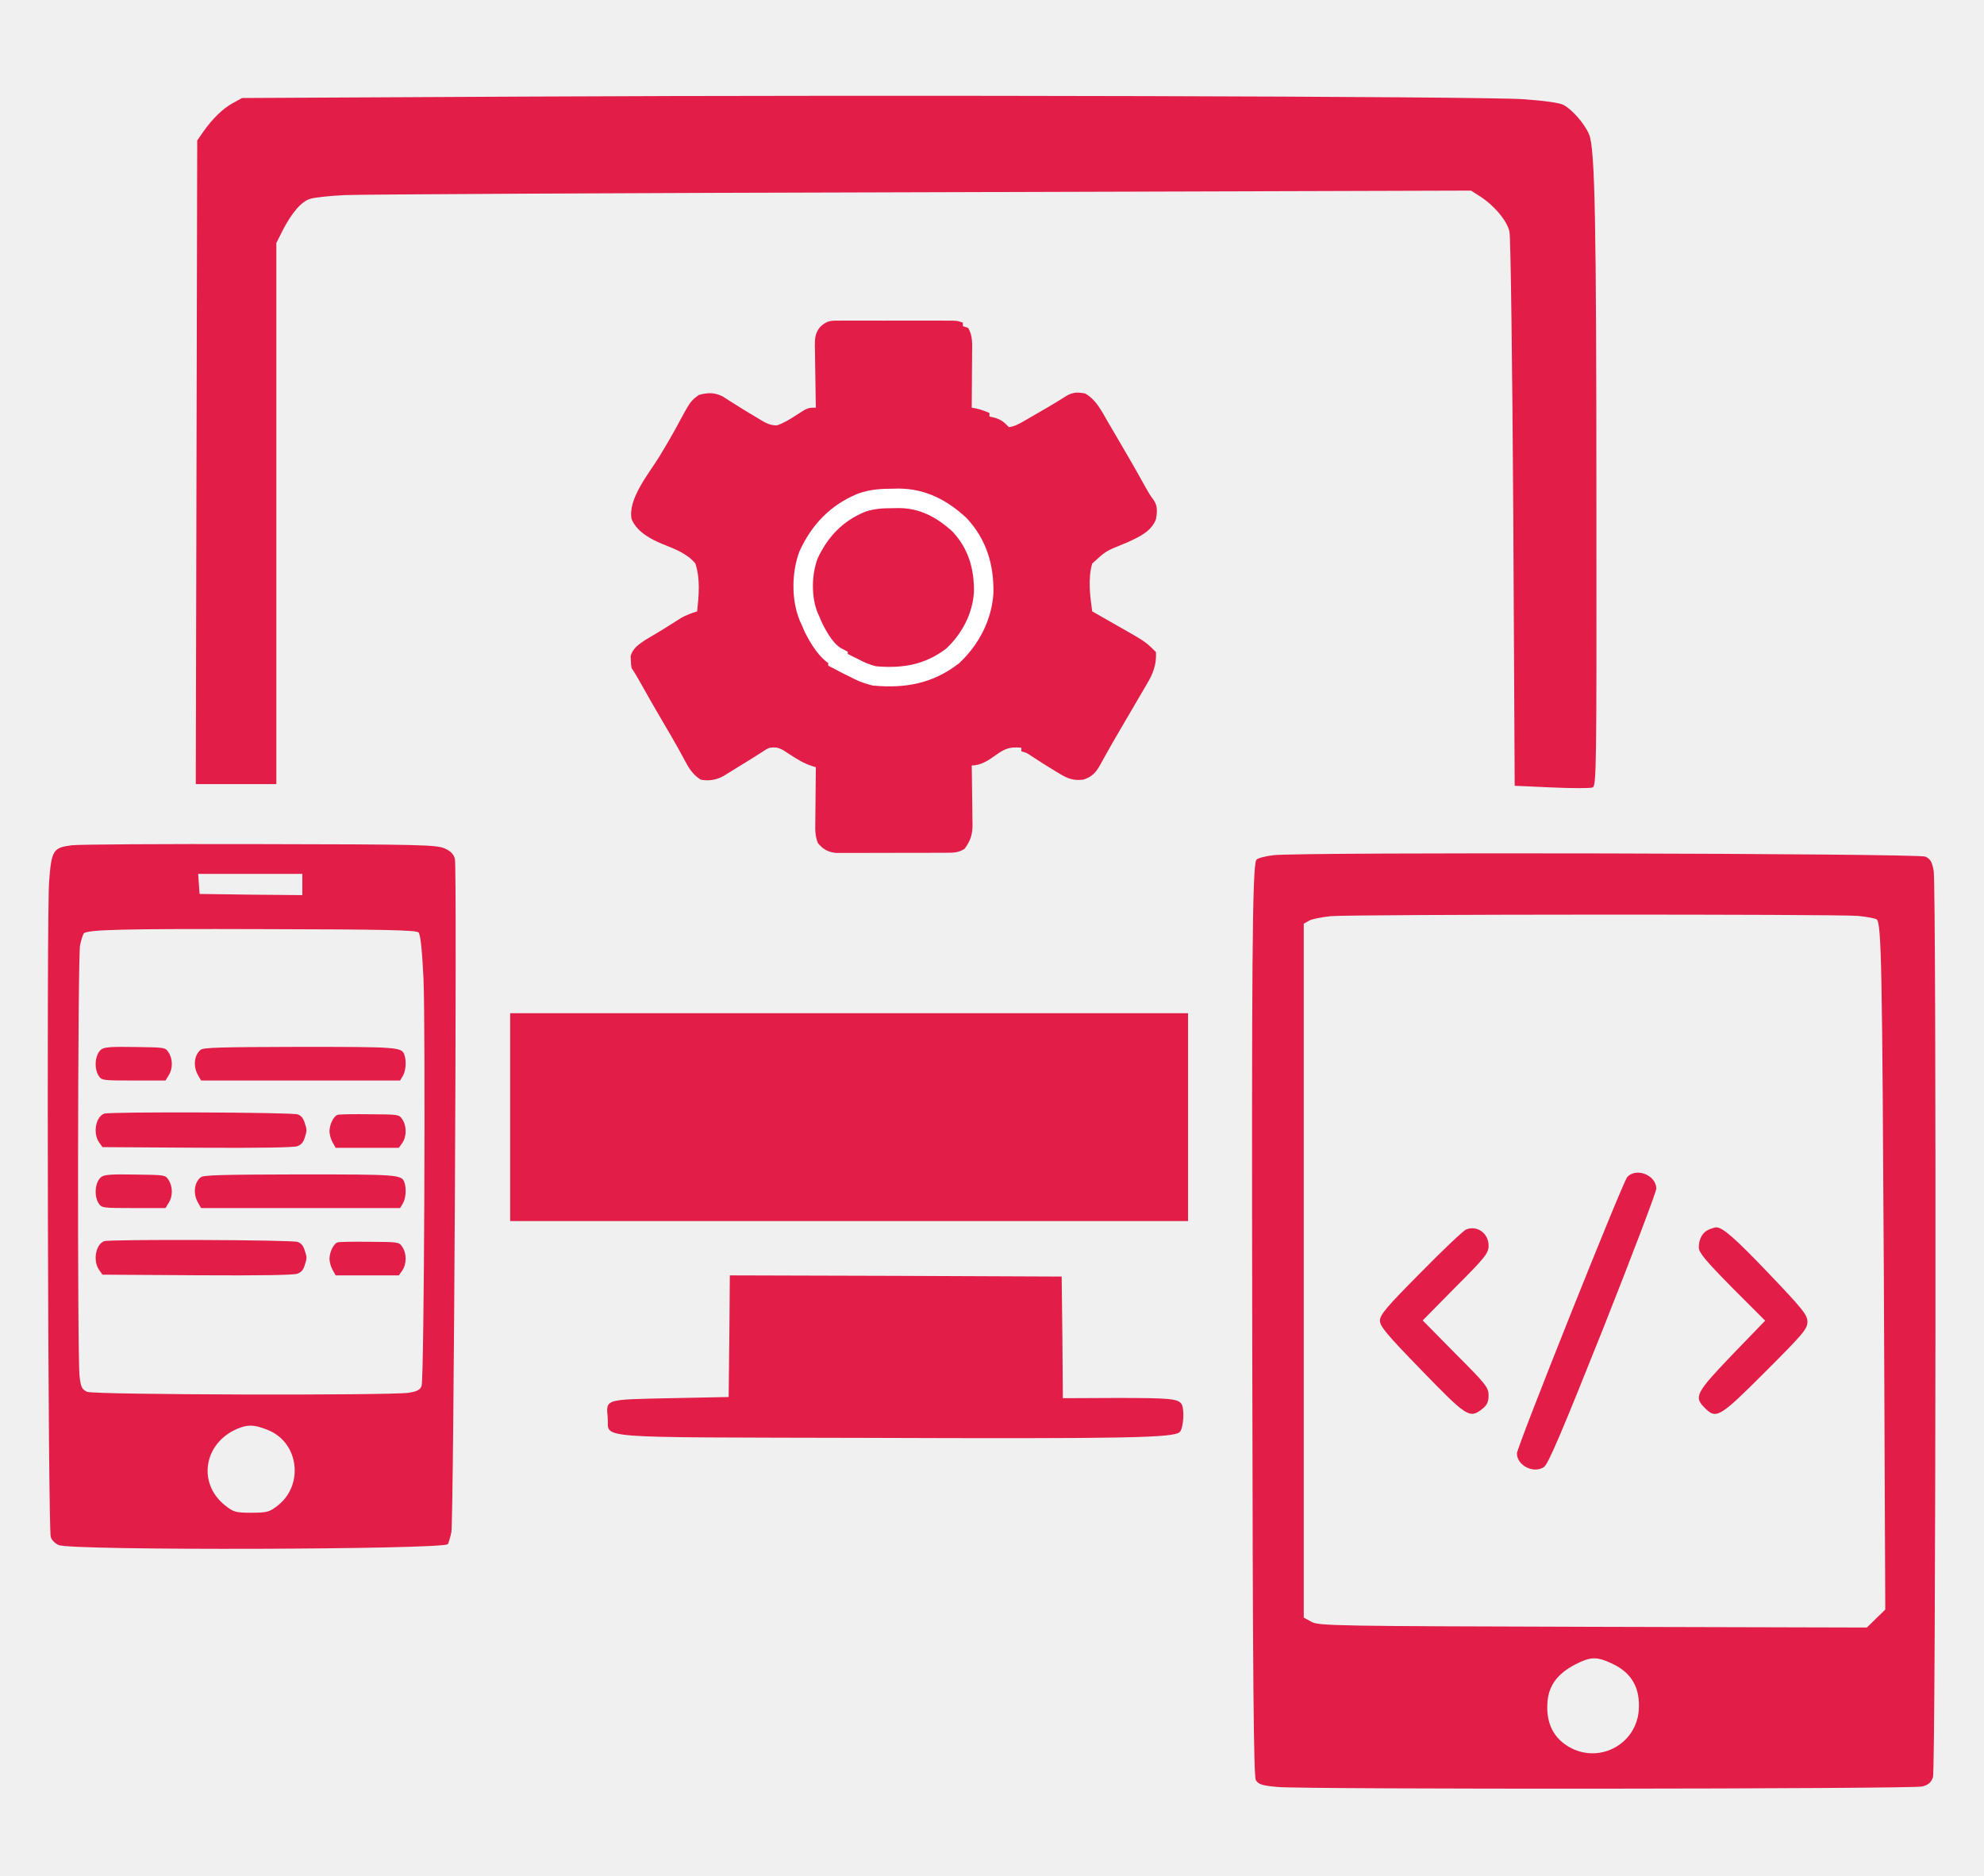
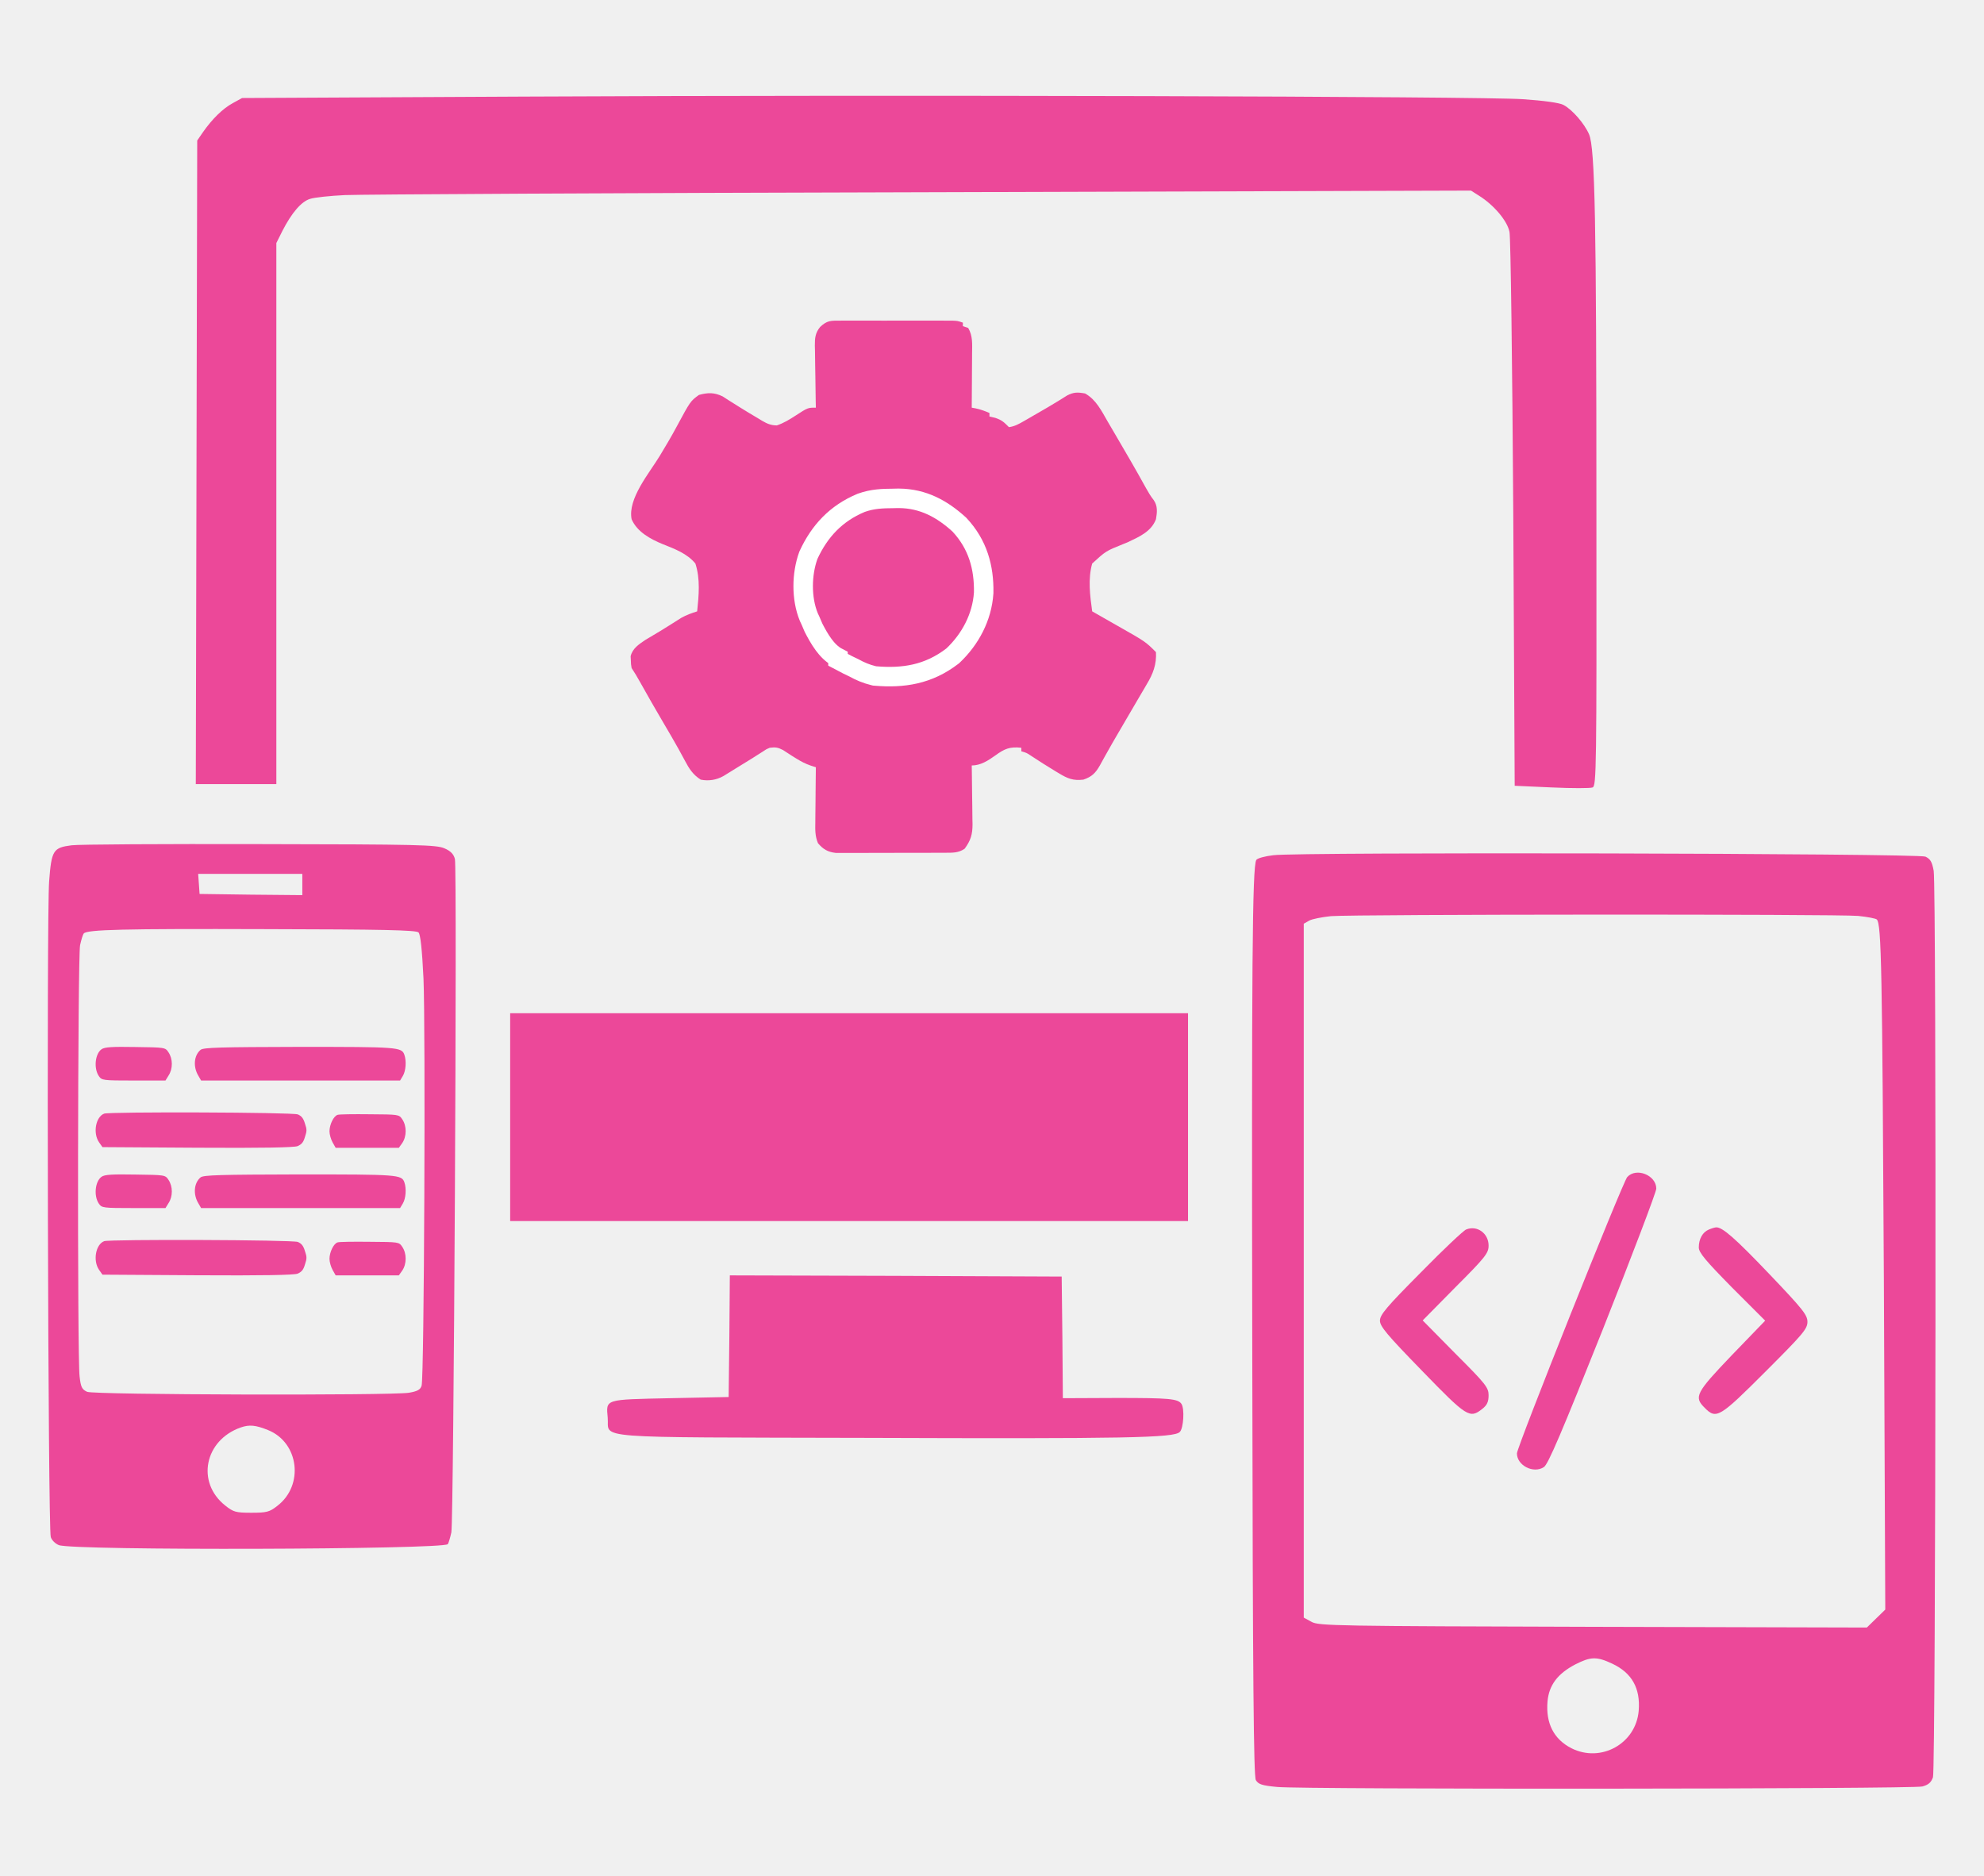
<svg xmlns="http://www.w3.org/2000/svg" width="1120" height="1059" viewBox="0 0 1120 1059" fill="none">
-   <path d="M296 54.534L136.667 55.334L131.333 58.267C125.733 61.334 119.867 67.067 114.533 74.667L111.333 79.334L110.933 260.934L110.533 442.667H133.2H156V290V137.2L159.467 130.267C164.667 120.134 170.133 113.734 175.067 112.267C177.467 111.467 186.267 110.534 194.667 110.134C203.067 109.734 349.6 108.934 520.133 108.534L830.4 107.6L834.8 110.4C843.2 115.6 850.933 124.667 852.133 130.934C852.8 134 853.733 205.734 854.267 290.134L855.067 443.6L875.867 444.534C887.467 445.067 897.867 445.067 899.067 444.534C901.2 443.734 901.333 433.6 901.2 289.467C901.2 124.4 900.4 83.734 897.067 75.867C894.533 69.867 887.467 61.734 882.533 59.2C880.267 58 871.333 56.8 859.733 56C835.6 54.4 504.933 53.467 296 54.534Z" fill="#E11D48" />
-   <path d="M40.4 477.2C30 478.534 29.067 480 27.733 497.6C26.267 516 27.067 863.467 28.667 867.734C29.2 869.467 31.2 871.467 33.2 872.267C41.067 875.467 249.6 874.8 252.8 871.734C253.2 871.2 254.133 868.134 254.8 865.067C256.133 858 258.133 490 256.8 484.934C256.133 482.267 254.4 480.4 250.933 478.934C246.4 476.934 236.667 476.667 146.667 476.534C92 476.4 44.133 476.667 40.4 477.2ZM170.667 499.334V505.334L141.733 505.067L112.667 504.667L112.267 498.934L111.867 493.334H141.2H170.667V499.334ZM236.267 526.4C237.333 527.467 238.267 535.867 239.067 552.4C240.267 580.267 239.467 777.867 238 782.267C237.333 784.534 235.6 785.467 230.8 786.267C220.4 787.867 53.2 787.467 49.2 785.734C46.267 784.4 45.6 783.067 44.933 777.067C43.6 766.534 43.867 540.267 45.2 533.6C45.867 530.534 46.8 527.467 47.333 526.934C49.467 524.8 69.067 524.267 149.6 524.534C216.267 524.667 234.933 525.067 236.267 526.4ZM151.333 807.334C168.8 814.4 171.733 838.534 156.533 850.134C152.133 853.6 150.533 854 141.867 854C133.067 854 131.733 853.6 127.067 849.867C110.667 836.8 115.467 813.067 135.867 805.867C140.8 804.134 144.4 804.534 151.333 807.334Z" fill="#E11D48" />
-   <path d="M718.8 482.8C714.133 483.333 709.733 484.533 709.2 485.467C706.933 489.2 706.533 545.6 706.933 767.333C707.2 950.8 707.733 1002.67 708.933 1004.93C710.4 1007.33 712.4 1008 720.933 1008.8C735.6 1010.27 1079.6 1010 1085.2 1008.53C1088.67 1007.6 1090.13 1006.27 1091.2 1003.33C1092.8 998.4 1093.2 501.333 1091.6 491.6C1090.67 486.533 1089.73 484.933 1086.93 483.6C1082.67 481.733 732.933 480.933 718.8 482.8ZM1048.93 517.067C1054.27 517.6 1058.93 518.533 1059.47 519.067C1062.13 521.6 1062.53 547.2 1063.47 721.333L1064.27 908.667L1059.07 913.733L1053.87 918.8L899.2 918.4C754.133 918 744.4 917.867 740.4 915.6L736 913.2V717.333V521.467L739.067 519.733C740.667 518.8 746.267 517.733 751.333 517.2C764.8 516.133 1037.47 516 1048.93 517.067ZM910.133 939.2C921.2 944.4 926.133 953.067 925.067 965.867C923.467 984.4 903.733 995.334 887.067 986.934C877.2 981.867 872.533 972.934 873.6 960.534C874.4 951.334 879.333 944.8 889.333 939.6C898 935.2 901.333 935.067 910.133 939.2Z" fill="#E11D48" />
-   <path d="M288 630.667V689.333H479.333H670.667V630.667V572H479.333H288V630.667Z" fill="#E11D48" />
-   <path d="M411.733 754.267L411.333 788.667L378.266 789.333C340.933 790.133 342.133 789.733 343.066 800.4C344.133 812.4 330.133 811.333 488.4 811.733C636.266 812.267 662.8 811.733 666 808.4C668.133 806.4 668.8 795.2 666.933 792.533C664.933 789.6 659.866 789.2 630.4 789.2L600 789.333L599.733 755.067L599.333 720.667L505.733 720.267L412 720L411.733 754.267Z" fill="#E11D48" />
-   <path d="M918.6 664.497C916.066 667.297 856.333 816.897 856.333 820.497C856.333 827.297 865.666 832.097 871.533 828.23C873.933 826.764 881.666 808.497 904.866 750.364C921.4 708.63 935 672.897 935 671.03C935 663.43 923.666 658.897 918.6 664.497Z" fill="#E11D48" />
-   <path d="M827.667 694.097C826.2 694.63 814.6 705.564 802.067 718.364C782.733 737.83 779 742.23 779 745.564C779 748.764 782.867 753.43 802.733 773.83C828.2 800.097 829.667 801.03 836.867 795.297C839.4 793.297 840.333 791.43 840.333 787.697C840.333 783.297 838.733 781.297 821.667 764.23L803.133 745.43L821.667 726.63C838.6 709.697 840.333 707.43 840.333 703.164C840.333 696.23 833.8 691.564 827.667 694.097Z" fill="#E11D48" />
-   <path d="M964.733 694.097C961.133 695.564 959 699.431 959 704.231C959 707.164 962.867 711.697 977.667 726.764L996.467 745.564L977.667 765.031C957.4 786.231 956.067 788.631 962.333 794.764C968.867 801.431 970.733 800.231 996.6 774.364C1017.8 753.164 1020.33 750.231 1020.33 746.231C1020.33 742.364 1017.8 739.164 998.733 719.164C979.4 698.897 972.2 692.631 968.733 692.897C968.2 692.897 966.333 693.431 964.733 694.097Z" fill="#E11D48" />
-   <path d="M474.439 181.008C475.5 181.005 475.5 181.005 476.583 181.002C478.928 180.998 481.272 181.001 483.617 181.004C485.244 181.004 486.87 181.003 488.497 181.001C491.909 181 495.321 181.002 498.734 181.007C503.11 181.012 507.486 181.009 511.862 181.003C515.222 181 518.582 181.001 521.943 181.003C523.556 181.004 525.17 181.003 526.783 181.001C529.038 180.998 531.293 181.002 533.549 181.008C534.833 181.008 536.117 181.009 537.44 181.01C540.559 181.137 540.559 181.137 543.559 182.137C543.559 182.797 543.559 183.457 543.559 184.137C544.549 184.467 545.539 184.797 546.559 185.137C549.204 189.605 548.815 194.352 548.754 199.375C548.751 200.256 548.748 201.137 548.745 202.044C548.734 204.846 548.709 207.648 548.684 210.45C548.674 212.354 548.664 214.258 548.656 216.162C548.634 220.821 548.6 225.479 548.559 230.137C549.326 230.28 550.093 230.423 550.883 230.571C553.612 231.148 556 232.04 558.559 233.137C558.559 233.797 558.559 234.457 558.559 235.137C559.631 235.385 560.704 235.632 561.809 235.887C565.657 237.17 566.796 238.374 569.559 241.137C572.831 240.725 575.365 239.258 578.191 237.625C579.081 237.114 579.97 236.603 580.887 236.077C581.81 235.54 582.733 235.003 583.684 234.45C584.583 233.932 585.483 233.414 586.41 232.881C590.072 230.769 593.724 228.654 597.318 226.428C598.194 225.886 599.07 225.344 599.973 224.786C600.753 224.294 601.534 223.802 602.338 223.295C606.117 221.324 608.357 221.367 612.559 222.137C618.777 225.635 621.749 231.844 625.247 237.875C626.775 240.511 628.321 243.136 629.867 245.762C635.618 255.555 641.336 265.364 646.806 275.316C648.169 277.777 649.515 280.082 651.266 282.289C653.628 285.665 653.232 289.203 652.559 293.137C649.856 300.202 643.003 303.072 636.559 306.137C635.746 306.466 634.934 306.795 634.097 307.133C624.25 311.096 624.25 311.096 616.559 318.137C614.099 326.872 615.328 336.266 616.559 345.137C617.677 345.772 617.677 345.772 618.818 346.419C621.624 348.014 624.427 349.613 627.228 351.216C628.433 351.905 629.639 352.591 630.847 353.276C646.674 362.252 646.674 362.252 652.559 368.137C652.966 375.045 650.886 380.48 647.371 386.262C646.717 387.388 646.717 387.388 646.049 388.537C645.088 390.186 644.119 391.83 643.143 393.47C641.453 396.315 639.791 399.175 638.133 402.039C635.759 406.138 633.368 410.227 630.965 414.309C628.817 417.963 626.71 421.634 624.652 425.34C624.21 426.125 623.768 426.91 623.312 427.719C622.505 429.155 621.71 430.598 620.93 432.049C618.451 436.415 616.342 438.545 611.559 440.137C605.846 440.816 602.669 439.526 597.809 436.575C597.209 436.216 596.609 435.858 595.991 435.488C591.183 432.594 586.453 429.57 581.766 426.485C579.518 424.999 579.518 424.999 576.559 424.137C576.559 423.477 576.559 422.817 576.559 422.137C570.03 421.425 567.054 422.7 561.801 426.536C557.806 429.389 553.558 432.137 548.559 432.137C548.58 433.312 548.6 434.487 548.622 435.698C548.695 440.079 548.74 444.461 548.778 448.842C548.798 450.735 548.826 452.627 548.86 454.519C548.909 457.247 548.932 459.975 548.949 462.703C548.98 463.962 548.98 463.962 549.012 465.245C549.014 471.03 548.005 474.437 544.559 479.137C541.046 481.556 537.754 481.396 533.574 481.412C532.532 481.419 532.532 481.419 531.469 481.427C529.177 481.441 526.886 481.44 524.594 481.438C522.997 481.442 521.401 481.446 519.804 481.451C516.459 481.458 513.115 481.458 509.77 481.453C505.488 481.447 501.207 481.464 496.925 481.487C493.628 481.502 490.331 481.503 487.034 481.5C485.456 481.5 483.877 481.505 482.299 481.515C480.09 481.528 477.881 481.521 475.672 481.509C473.788 481.51 473.788 481.51 471.866 481.511C467.323 480.997 464.706 479.486 461.764 476.027C460.058 471.938 460.186 468.284 460.266 463.899C460.27 463.018 460.274 462.137 460.278 461.23C460.295 458.428 460.333 455.626 460.371 452.825C460.386 450.92 460.4 449.016 460.412 447.112C460.445 442.453 460.497 437.795 460.559 433.137C459.622 432.836 458.686 432.535 457.721 432.225C454.658 431.171 452.237 429.907 449.496 428.2C448.68 427.696 447.864 427.192 447.023 426.672C445.349 425.629 443.696 424.552 442.062 423.446C439.216 421.958 437.723 421.708 434.559 422.137C432.442 423.036 432.442 423.036 430.371 424.45C429.095 425.254 429.095 425.254 427.793 426.075C426.726 426.755 425.658 427.436 424.559 428.137C421.42 430.086 418.271 432.018 415.121 433.95C413.931 434.688 413.931 434.688 412.716 435.441C411.588 436.136 411.588 436.136 410.438 436.844C409.425 437.47 409.425 437.47 408.393 438.109C404.416 440.338 400.019 441.028 395.559 440.137C391.174 437.348 388.976 433.888 386.621 429.387C385.843 427.954 385.063 426.521 384.281 425.09C383.853 424.305 383.426 423.519 382.985 422.709C380.264 417.802 377.4 412.976 374.559 408.137C370.039 400.422 365.565 392.686 361.223 384.87C359.748 382.219 358.243 379.663 356.559 377.137C356.188 375.051 356.188 375.051 356.121 372.762C356.081 372.012 356.041 371.262 356 370.489C357.072 365.978 360.755 363.684 364.434 361.18C365.465 360.568 366.496 359.955 367.559 359.325C368.706 358.639 369.853 357.953 371 357.266C371.585 356.918 372.171 356.57 372.774 356.212C374.56 355.136 376.325 354.031 378.086 352.914C378.658 352.554 379.229 352.193 379.818 351.822C381.409 350.817 382.997 349.809 384.586 348.801C387.534 347.151 390.35 346.159 393.559 345.137C394.5 336.216 395.39 326.777 392.559 318.137C387.864 312.44 380.815 309.852 374.107 307.185C367.12 304.312 359.678 300.268 356.559 293.137C354.239 281.541 366.598 267.038 372.434 257.387C375.682 252.001 378.908 246.624 381.871 241.075C389.744 226.46 389.744 226.46 394.559 222.95C399.584 221.589 403.218 221.486 407.961 223.789C409.148 224.537 410.326 225.3 411.496 226.075C412.805 226.895 414.115 227.714 415.426 228.532C416.1 228.958 416.773 229.384 417.468 229.823C420.983 232.032 424.537 234.166 428.121 236.262C428.775 236.664 429.429 237.066 430.103 237.481C433.015 239.172 435.156 240.133 438.547 240.164C442.482 238.822 445.712 236.833 449.184 234.575C456.025 230.137 456.025 230.137 460.559 230.137C460.532 228.896 460.506 227.655 460.479 226.377C460.389 221.759 460.331 217.141 460.284 212.522C460.259 210.526 460.225 208.53 460.181 206.534C460.121 203.659 460.092 200.786 460.07 197.911C460.045 197.023 460.019 196.135 459.992 195.22C459.99 190.885 460.18 188.032 462.964 184.589C466.954 180.819 469.015 181.011 474.439 181.008Z" fill="#E11D48" />
-   <path d="M507.478 281.325C521.233 281.428 531.908 287.386 541.402 296.016L541.572 296.17L541.729 296.338C552.01 307.381 555.542 320.336 555.305 334.514L555.302 334.65L555.293 334.786C554.384 348.503 547.684 360.925 538.048 370.052L537.841 370.248L537.615 370.421C524.058 380.829 509.894 382.969 494.09 381.617L493.673 381.582L493.266 381.483C489.101 380.475 485.625 379.01 482.049 377.033C480.883 376.468 479.717 375.904 478.552 375.344L478.461 375.301L478.372 375.254L475.997 374.004L473.059 372.458V371.284C469.594 369.518 466.936 366.608 464.982 363.974C462.607 360.772 460.719 357.202 459.371 354.621L459.292 354.469L459.223 354.313C458.638 353 458.071 351.677 457.521 350.346C457.128 349.504 457.109 349.464 456.673 348.529L456.617 348.412L456.568 348.291C452.248 337.758 452.546 323.965 456.294 313.623L456.375 313.399L456.476 313.183C462.695 299.768 471.948 289.834 485.984 283.941L486.121 283.883L486.261 283.833C492.637 281.552 498.383 281.423 504.116 281.388C505.405 281.357 505.406 281.357 506.722 281.326L506.771 281.325H507.478Z" fill="#E11D48" stroke="white" stroke-width="11" />
-   <path d="M57.342 592.324C53.64 594.93 52.841 603.202 55.817 607.507C57.487 609.887 57.995 610 75.488 610H93.416L95.158 607.167C97.626 603.428 97.626 597.763 95.085 594.024C93.271 591.304 93.126 591.304 76.431 591.078C63.439 590.851 59.084 591.078 57.342 592.324Z" fill="#E11D48" />
-   <path d="M57.342 664.324C53.64 666.93 52.841 675.202 55.817 679.507C57.487 681.887 57.995 682 75.488 682H93.416L95.158 679.167C97.626 675.428 97.626 669.763 95.085 666.024C93.271 663.304 93.126 663.304 76.431 663.078C63.439 662.851 59.084 663.078 57.342 664.324Z" fill="#E11D48" />
-   <path d="M113.23 592.676C109.471 595.806 108.881 602.288 112.051 607.429L113.525 610H169.687H225.849L227.397 607.429C229.092 604.635 229.534 599.047 228.281 595.471C226.734 591.112 224.67 591 169.024 591C124.433 591.112 114.851 591.335 113.23 592.676Z" fill="#E11D48" />
-   <path d="M113.23 664.676C109.471 667.806 108.881 674.288 112.051 679.429L113.525 682H169.687H225.849L227.397 679.429C229.092 676.635 229.534 671.047 228.281 667.471C226.734 663.112 224.67 663 169.024 663C124.433 663.112 114.851 663.335 113.23 664.676Z" fill="#E11D48" />
-   <path d="M58.802 628.686C54.025 630.486 52.335 639.715 55.936 644.893L57.846 647.594L111.418 647.932C147.941 648.157 166.019 647.819 168.003 647.031C170.281 646.018 171.236 644.893 172.118 641.966C173.294 638.365 173.294 637.69 172.118 634.2C171.236 631.274 170.208 630.036 168.15 629.136C165.357 627.898 61.962 627.56 58.802 628.686Z" fill="#E11D48" />
-   <path d="M58.802 700.686C54.025 702.486 52.335 711.715 55.936 716.893L57.846 719.594L111.418 719.932C147.941 720.157 166.019 719.819 168.003 719.031C170.281 718.018 171.236 716.893 172.118 713.966C173.294 710.365 173.294 709.69 172.118 706.2C171.236 703.274 170.208 702.036 168.15 701.136C165.357 699.898 61.962 699.56 58.802 700.686Z" fill="#E11D48" />
-   <path d="M190.584 629.374C188.328 630.039 186 634.918 186 638.687C186 640.35 186.8 643.233 187.746 644.896L189.492 648H207.318H225.144L227.036 645.339C229.655 641.57 229.655 635.583 227.036 631.813C225.217 629.152 225.071 629.152 208.701 629.042C199.606 628.931 191.457 629.042 190.584 629.374Z" fill="#E11D48" />
-   <path d="M190.584 701.374C188.328 702.039 186 706.918 186 710.687C186 712.35 186.8 715.233 187.746 716.896L189.492 720H207.318H225.144L227.036 717.339C229.655 713.57 229.655 707.583 227.036 703.813C225.217 701.152 225.071 701.152 208.701 701.042C199.606 700.931 191.457 701.042 190.584 701.374Z" fill="#E11D48" />
+   <path d="M296 54.534L136.667 55.334L131.333 58.267C125.733 61.334 119.867 67.067 114.533 74.667L111.333 79.334L110.933 260.934L110.533 442.667H133.2H156V290V137.2L159.467 130.267C164.667 120.134 170.133 113.734 175.067 112.267C177.467 111.467 186.267 110.534 194.667 110.134C203.067 109.734 349.6 108.934 520.133 108.534L830.4 107.6L834.8 110.4C843.2 115.6 850.933 124.667 852.133 130.934C852.8 134 853.733 205.734 854.267 290.134L855.067 443.6L875.867 444.534C887.467 445.067 897.867 445.067 899.067 444.534C901.2 443.734 901.333 433.6 901.2 289.467C901.2 124.4 900.4 83.734 897.067 75.867C894.533 69.867 887.467 61.734 882.533 59.2C880.267 58 871.333 56.8 859.733 56C835.6 54.4 504.933 53.467 296 54.534Z" fill="#EC4899" />
+   <path d="M40.4 477.2C30 478.534 29.067 480 27.733 497.6C26.267 516 27.067 863.467 28.667 867.734C29.2 869.467 31.2 871.467 33.2 872.267C41.067 875.467 249.6 874.8 252.8 871.734C253.2 871.2 254.133 868.134 254.8 865.067C256.133 858 258.133 490 256.8 484.934C256.133 482.267 254.4 480.4 250.933 478.934C246.4 476.934 236.667 476.667 146.667 476.534C92 476.4 44.133 476.667 40.4 477.2ZM170.667 499.333V505.333L141.733 505.067L112.667 504.667L112.267 498.934L111.867 493.333H141.2H170.667V499.333ZM236.267 526.4C237.333 527.467 238.267 535.867 239.067 552.4C240.267 580.267 239.467 777.867 238 782.267C237.333 784.534 235.6 785.467 230.8 786.267C220.4 787.867 53.2 787.467 49.2 785.734C46.267 784.4 45.6 783.067 44.933 777.067C43.6 766.534 43.867 540.267 45.2 533.6C45.867 530.534 46.8 527.467 47.333 526.934C49.467 524.8 69.067 524.267 149.6 524.534C216.267 524.667 234.933 525.067 236.267 526.4ZM151.333 807.334C168.8 814.4 171.733 838.534 156.533 850.134C152.133 853.6 150.533 854 141.867 854C133.067 854 131.733 853.6 127.067 849.867C110.667 836.8 115.467 813.067 135.867 805.867C140.8 804.134 144.4 804.534 151.333 807.334Z" fill="#EC4899" />
+   <path d="M718.8 482.8C714.133 483.333 709.733 484.533 709.2 485.467C706.933 489.2 706.533 545.6 706.933 767.333C707.2 950.8 707.733 1002.67 708.933 1004.93C710.4 1007.33 712.4 1008 720.933 1008.8C735.6 1010.27 1079.6 1010 1085.2 1008.53C1088.67 1007.6 1090.13 1006.27 1091.2 1003.33C1092.8 998.4 1093.2 501.333 1091.6 491.6C1090.67 486.533 1089.73 484.933 1086.93 483.6C1082.67 481.733 732.933 480.933 718.8 482.8ZM1048.93 517.067C1054.27 517.6 1058.93 518.533 1059.47 519.067C1062.13 521.6 1062.53 547.2 1063.47 721.333L1064.27 908.667L1059.07 913.733L1053.87 918.8L899.2 918.4C754.133 918 744.4 917.867 740.4 915.6L736 913.2V717.333V521.467L739.067 519.733C740.667 518.8 746.267 517.733 751.333 517.2C764.8 516.133 1037.47 516 1048.93 517.067ZM910.133 939.2C921.2 944.4 926.133 953.067 925.067 965.867C923.467 984.4 903.733 995.334 887.067 986.934C877.2 981.867 872.533 972.934 873.6 960.534C874.4 951.333 879.333 944.8 889.333 939.6C898 935.2 901.333 935.067 910.133 939.2Z" fill="#EC4899" />
+   <path d="M288 630.667V689.333H479.333H670.667V630.667V572H479.333H288V630.667Z" fill="#EC4899" />
+   <path d="M411.733 754.267L411.333 788.667L378.266 789.333C340.933 790.133 342.133 789.733 343.066 800.4C344.133 812.4 330.133 811.333 488.4 811.733C636.266 812.267 662.8 811.733 666 808.4C668.133 806.4 668.8 795.2 666.933 792.533C664.933 789.6 659.866 789.2 630.4 789.2L600 789.333L599.733 755.067L599.333 720.667L505.733 720.267L412 720L411.733 754.267Z" fill="#EC4899" />
+   <path d="M918.6 664.497C916.066 667.297 856.333 816.897 856.333 820.497C856.333 827.297 865.666 832.097 871.533 828.23C873.933 826.764 881.666 808.497 904.866 750.364C921.4 708.63 935 672.897 935 671.03C935 663.43 923.666 658.897 918.6 664.497Z" fill="#EC4899" />
+   <path d="M827.667 694.097C826.2 694.63 814.6 705.564 802.067 718.364C782.733 737.83 779 742.23 779 745.564C779 748.764 782.867 753.43 802.733 773.83C828.2 800.097 829.667 801.03 836.867 795.297C839.4 793.297 840.333 791.43 840.333 787.697C840.333 783.297 838.733 781.297 821.667 764.23L803.133 745.43L821.667 726.63C838.6 709.697 840.333 707.43 840.333 703.164C840.333 696.23 833.8 691.564 827.667 694.097Z" fill="#EC4899" />
+   <path d="M964.733 694.097C961.133 695.564 959 699.431 959 704.231C959 707.164 962.867 711.697 977.667 726.764L996.467 745.564L977.667 765.031C957.4 786.231 956.067 788.631 962.333 794.764C968.867 801.431 970.733 800.231 996.6 774.364C1017.8 753.164 1020.33 750.231 1020.33 746.231C1020.33 742.364 1017.8 739.164 998.733 719.164C979.4 698.897 972.2 692.631 968.733 692.897C968.2 692.897 966.333 693.431 964.733 694.097Z" fill="#EC4899" />
+   <path d="M474.439 181.008C475.5 181.005 475.5 181.005 476.583 181.002C478.928 180.998 481.272 181.001 483.617 181.004C485.244 181.004 486.87 181.003 488.497 181.001C491.909 181 495.321 181.002 498.734 181.007C503.11 181.012 507.486 181.009 511.862 181.003C515.222 181 518.582 181.001 521.943 181.003C523.556 181.004 525.17 181.003 526.783 181.001C529.038 180.998 531.293 181.002 533.549 181.008C534.833 181.008 536.117 181.009 537.44 181.01C540.559 181.137 540.559 181.137 543.559 182.137C543.559 182.797 543.559 183.457 543.559 184.137C544.549 184.467 545.539 184.797 546.559 185.137C549.204 189.605 548.815 194.352 548.754 199.375C548.751 200.256 548.748 201.137 548.745 202.044C548.734 204.846 548.709 207.648 548.684 210.45C548.674 212.354 548.664 214.258 548.656 216.162C548.634 220.821 548.6 225.479 548.559 230.137C549.326 230.28 550.093 230.423 550.883 230.571C553.612 231.148 556 232.04 558.559 233.137C558.559 233.797 558.559 234.457 558.559 235.137C559.631 235.385 560.704 235.632 561.809 235.887C565.657 237.17 566.796 238.374 569.559 241.137C572.831 240.725 575.365 239.258 578.191 237.625C579.081 237.114 579.97 236.603 580.887 236.077C581.81 235.54 582.733 235.003 583.684 234.45C584.583 233.932 585.483 233.414 586.41 232.881C590.072 230.769 593.724 228.654 597.318 226.428C598.194 225.886 599.07 225.344 599.973 224.786C600.753 224.294 601.534 223.802 602.338 223.295C606.117 221.324 608.357 221.367 612.559 222.137C618.777 225.635 621.749 231.844 625.247 237.875C626.775 240.511 628.321 243.136 629.867 245.762C635.618 255.555 641.336 265.364 646.806 275.316C648.169 277.777 649.515 280.082 651.266 282.289C653.628 285.665 653.232 289.203 652.559 293.137C649.856 300.202 643.003 303.072 636.559 306.137C635.746 306.466 634.934 306.795 634.097 307.133C624.25 311.096 624.25 311.096 616.559 318.137C614.099 326.872 615.328 336.266 616.559 345.137C617.677 345.772 617.677 345.772 618.818 346.419C621.624 348.014 624.427 349.613 627.228 351.216C628.433 351.905 629.639 352.591 630.847 353.276C646.674 362.252 646.674 362.252 652.559 368.137C652.966 375.045 650.886 380.48 647.371 386.262C646.717 387.388 646.717 387.388 646.049 388.537C645.088 390.186 644.119 391.83 643.143 393.47C641.453 396.315 639.791 399.175 638.133 402.039C635.759 406.138 633.368 410.227 630.965 414.309C628.817 417.963 626.71 421.634 624.652 425.34C624.21 426.125 623.768 426.91 623.312 427.719C622.505 429.155 621.71 430.598 620.93 432.049C618.451 436.415 616.342 438.545 611.559 440.137C605.846 440.816 602.669 439.526 597.809 436.575C597.209 436.216 596.609 435.858 595.991 435.488C591.183 432.594 586.453 429.57 581.766 426.485C579.518 424.999 579.518 424.999 576.559 424.137C576.559 423.477 576.559 422.817 576.559 422.137C570.03 421.425 567.054 422.7 561.801 426.536C557.806 429.389 553.558 432.137 548.559 432.137C548.58 433.312 548.6 434.487 548.622 435.698C548.695 440.079 548.74 444.461 548.778 448.842C548.798 450.735 548.826 452.627 548.86 454.519C548.909 457.247 548.932 459.975 548.949 462.703C548.98 463.962 548.98 463.962 549.012 465.245C549.014 471.03 548.005 474.437 544.559 479.137C541.046 481.556 537.754 481.396 533.574 481.412C532.532 481.419 532.532 481.419 531.469 481.427C529.177 481.441 526.886 481.44 524.594 481.438C522.997 481.442 521.401 481.446 519.804 481.451C516.459 481.458 513.115 481.458 509.77 481.453C505.488 481.447 501.207 481.464 496.925 481.487C493.628 481.502 490.331 481.503 487.034 481.5C485.456 481.5 483.877 481.505 482.299 481.515C480.09 481.528 477.881 481.521 475.672 481.509C473.788 481.51 473.788 481.51 471.866 481.511C467.323 480.997 464.706 479.486 461.764 476.027C460.058 471.938 460.186 468.284 460.266 463.899C460.27 463.018 460.274 462.137 460.278 461.23C460.295 458.428 460.333 455.626 460.371 452.825C460.386 450.92 460.4 449.016 460.412 447.112C460.445 442.453 460.497 437.795 460.559 433.137C459.622 432.836 458.686 432.535 457.721 432.225C454.658 431.171 452.237 429.907 449.496 428.2C448.68 427.696 447.864 427.192 447.023 426.672C445.349 425.629 443.696 424.552 442.062 423.446C439.216 421.958 437.723 421.708 434.559 422.137C432.442 423.036 432.442 423.036 430.371 424.45C429.095 425.254 429.095 425.254 427.793 426.075C426.726 426.755 425.658 427.436 424.559 428.137C421.42 430.086 418.271 432.018 415.121 433.95C413.931 434.688 413.931 434.688 412.716 435.441C411.588 436.136 411.588 436.136 410.438 436.844C409.425 437.47 409.425 437.47 408.393 438.109C404.416 440.338 400.019 441.028 395.559 440.137C391.174 437.348 388.976 433.888 386.621 429.387C385.843 427.954 385.063 426.521 384.281 425.09C383.853 424.305 383.426 423.519 382.985 422.709C380.264 417.802 377.4 412.976 374.559 408.137C370.039 400.422 365.565 392.686 361.223 384.87C359.748 382.219 358.243 379.663 356.559 377.137C356.188 375.051 356.188 375.051 356.121 372.762C356.081 372.012 356.041 371.262 356 370.489C357.072 365.978 360.755 363.684 364.434 361.18C365.465 360.568 366.496 359.955 367.559 359.325C368.706 358.639 369.853 357.953 371 357.266C371.585 356.918 372.171 356.57 372.774 356.212C374.56 355.136 376.325 354.031 378.086 352.914C378.658 352.554 379.229 352.193 379.818 351.822C381.409 350.817 382.997 349.809 384.586 348.801C387.534 347.151 390.35 346.159 393.559 345.137C394.5 336.216 395.39 326.777 392.559 318.137C387.864 312.44 380.815 309.852 374.107 307.185C367.12 304.312 359.678 300.268 356.559 293.137C354.239 281.541 366.598 267.038 372.434 257.387C375.682 252.001 378.908 246.624 381.871 241.075C389.744 226.46 389.744 226.46 394.559 222.95C399.584 221.589 403.218 221.486 407.961 223.789C409.148 224.537 410.326 225.3 411.496 226.075C412.805 226.895 414.115 227.714 415.426 228.532C416.1 228.958 416.773 229.384 417.468 229.823C420.983 232.032 424.537 234.166 428.121 236.262C428.775 236.664 429.429 237.066 430.103 237.481C433.015 239.172 435.156 240.133 438.547 240.164C442.482 238.822 445.712 236.833 449.184 234.575C456.025 230.137 456.025 230.137 460.559 230.137C460.532 228.896 460.506 227.655 460.479 226.377C460.389 221.759 460.331 217.141 460.284 212.522C460.259 210.526 460.225 208.53 460.181 206.534C460.121 203.659 460.092 200.786 460.07 197.911C460.045 197.023 460.019 196.135 459.992 195.22C459.99 190.885 460.18 188.032 462.964 184.589C466.954 180.819 469.015 181.011 474.439 181.008Z" fill="#EC4899" />
+   <path d="M507.478 281.325C521.233 281.428 531.908 287.386 541.402 296.016L541.572 296.17L541.729 296.338C552.01 307.381 555.542 320.336 555.305 334.514L555.302 334.65L555.293 334.786C554.384 348.503 547.684 360.925 538.048 370.052L537.841 370.248L537.615 370.421C524.058 380.829 509.894 382.969 494.09 381.617L493.673 381.582L493.266 381.483C489.101 380.475 485.625 379.01 482.049 377.033C480.883 376.468 479.717 375.904 478.552 375.344L478.461 375.301L478.372 375.254C477.588 374.842 476.805 374.429 475.997 374.004L473.059 372.458V371.284C469.594 369.518 466.936 366.608 464.982 363.974C462.607 360.772 460.719 357.202 459.371 354.621L459.292 354.469L459.223 354.313C458.638 353 458.071 351.677 457.521 350.346C457.128 349.504 457.109 349.464 456.673 348.529L456.617 348.412L456.568 348.291C452.248 337.758 452.546 323.965 456.294 313.623L456.375 313.399L456.476 313.183C462.695 299.768 471.948 289.834 485.984 283.941L486.121 283.883L486.261 283.833C492.637 281.552 498.383 281.423 504.116 281.388C505.405 281.357 505.406 281.357 506.722 281.326L506.771 281.325H507.478Z" fill="#EC4899" stroke="white" stroke-width="11" />
+   <path d="M57.342 592.324C53.64 594.93 52.841 603.202 55.817 607.507C57.487 609.887 57.995 610 75.488 610H93.416L95.158 607.167C97.626 603.428 97.626 597.763 95.085 594.024C93.271 591.304 93.126 591.304 76.431 591.078C63.439 590.851 59.084 591.078 57.342 592.324Z" fill="#EC4899" />
+   <path d="M57.342 664.324C53.64 666.93 52.841 675.202 55.817 679.507C57.487 681.887 57.995 682 75.488 682H93.416L95.158 679.167C97.626 675.428 97.626 669.763 95.085 666.024C93.271 663.304 93.126 663.304 76.431 663.078C63.439 662.851 59.084 663.078 57.342 664.324Z" fill="#EC4899" />
+   <path d="M113.23 592.676C109.471 595.806 108.881 602.288 112.051 607.429L113.525 610H169.687H225.849L227.397 607.429C229.092 604.635 229.534 599.047 228.281 595.471C226.734 591.112 224.67 591 169.024 591C124.433 591.112 114.851 591.335 113.23 592.676Z" fill="#EC4899" />
+   <path d="M113.23 664.676C109.471 667.806 108.881 674.288 112.051 679.429L113.525 682H169.687H225.849L227.397 679.429C229.092 676.635 229.534 671.047 228.281 667.471C226.734 663.112 224.67 663 169.024 663C124.433 663.112 114.851 663.335 113.23 664.676Z" fill="#EC4899" />
+   <path d="M58.802 628.686C54.025 630.486 52.335 639.715 55.936 644.893L57.846 647.594L111.418 647.932C147.941 648.157 166.019 647.819 168.003 647.031C170.281 646.018 171.236 644.893 172.118 641.966C173.294 638.365 173.294 637.69 172.118 634.2C171.236 631.274 170.208 630.036 168.15 629.136C165.357 627.898 61.962 627.56 58.802 628.686Z" fill="#EC4899" />
+   <path d="M58.802 700.686C54.025 702.486 52.335 711.715 55.936 716.893L57.846 719.594L111.418 719.932C147.941 720.157 166.019 719.819 168.003 719.031C170.281 718.018 171.236 716.893 172.118 713.966C173.294 710.365 173.294 709.69 172.118 706.2C171.236 703.274 170.208 702.036 168.15 701.136C165.357 699.898 61.962 699.56 58.802 700.686Z" fill="#EC4899" />
+   <path d="M190.584 629.374C188.328 630.039 186 634.918 186 638.687C186 640.35 186.8 643.233 187.746 644.896L189.492 648H207.318H225.144L227.036 645.339C229.655 641.57 229.655 635.583 227.036 631.813C225.217 629.152 225.071 629.152 208.701 629.042C199.606 628.931 191.457 629.042 190.584 629.374Z" fill="#EC4899" />
+   <path d="M190.584 701.374C188.328 702.039 186 706.918 186 710.687C186 712.35 186.8 715.233 187.746 716.896L189.492 720H207.318H225.144L227.036 717.339C229.655 713.57 229.655 707.583 227.036 703.813C225.217 701.152 225.071 701.152 208.701 701.042C199.606 700.931 191.457 701.042 190.584 701.374Z" fill="#EC4899" />
</svg>
